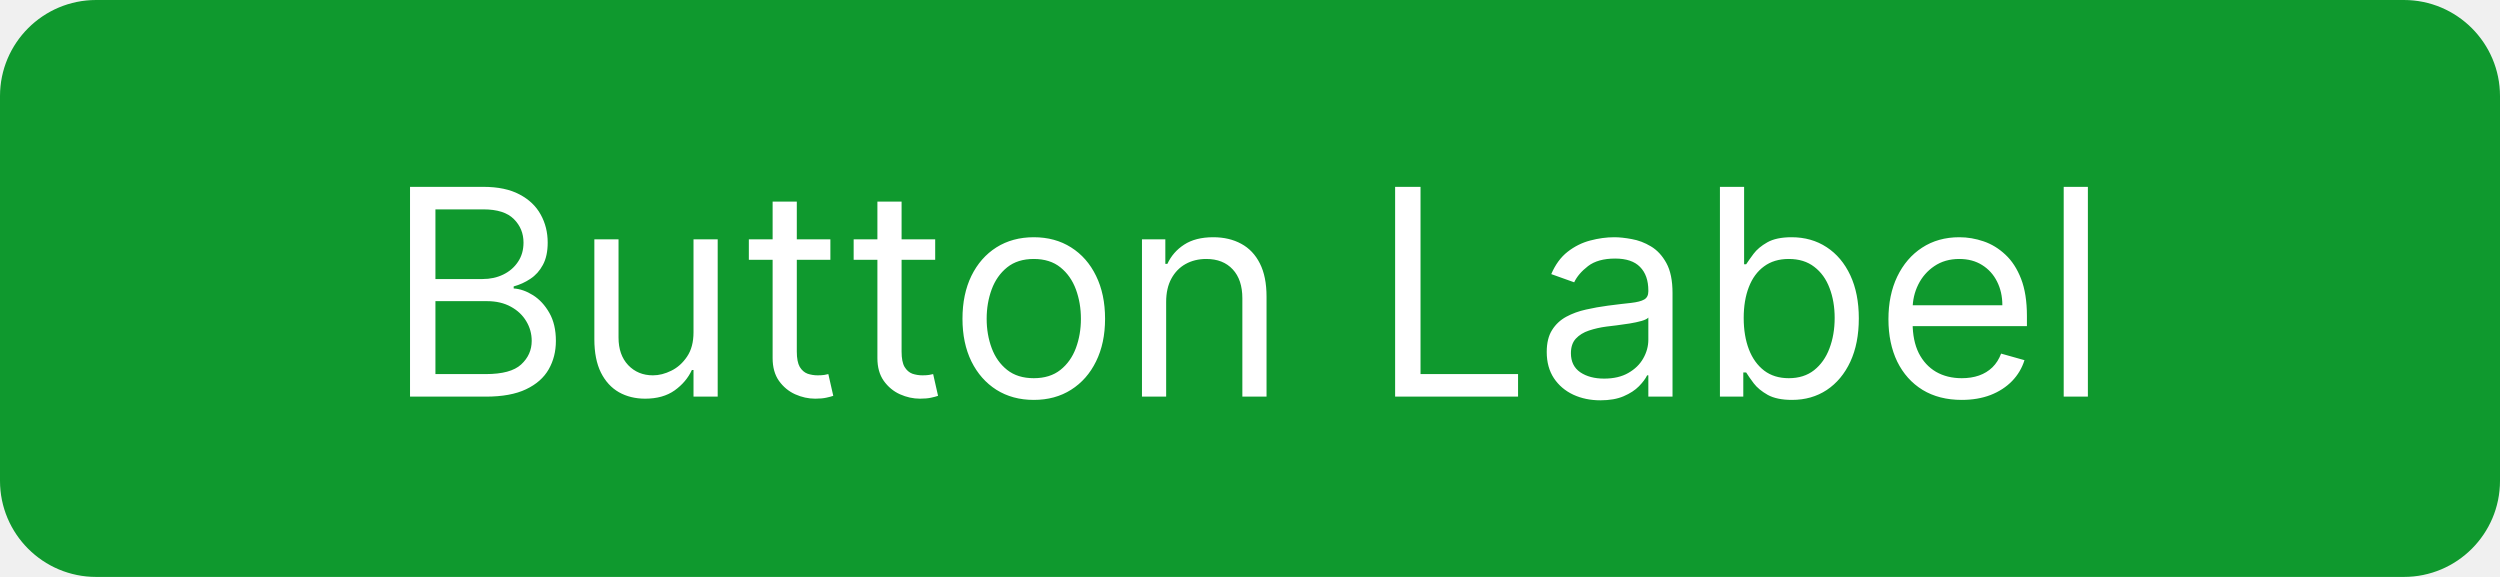
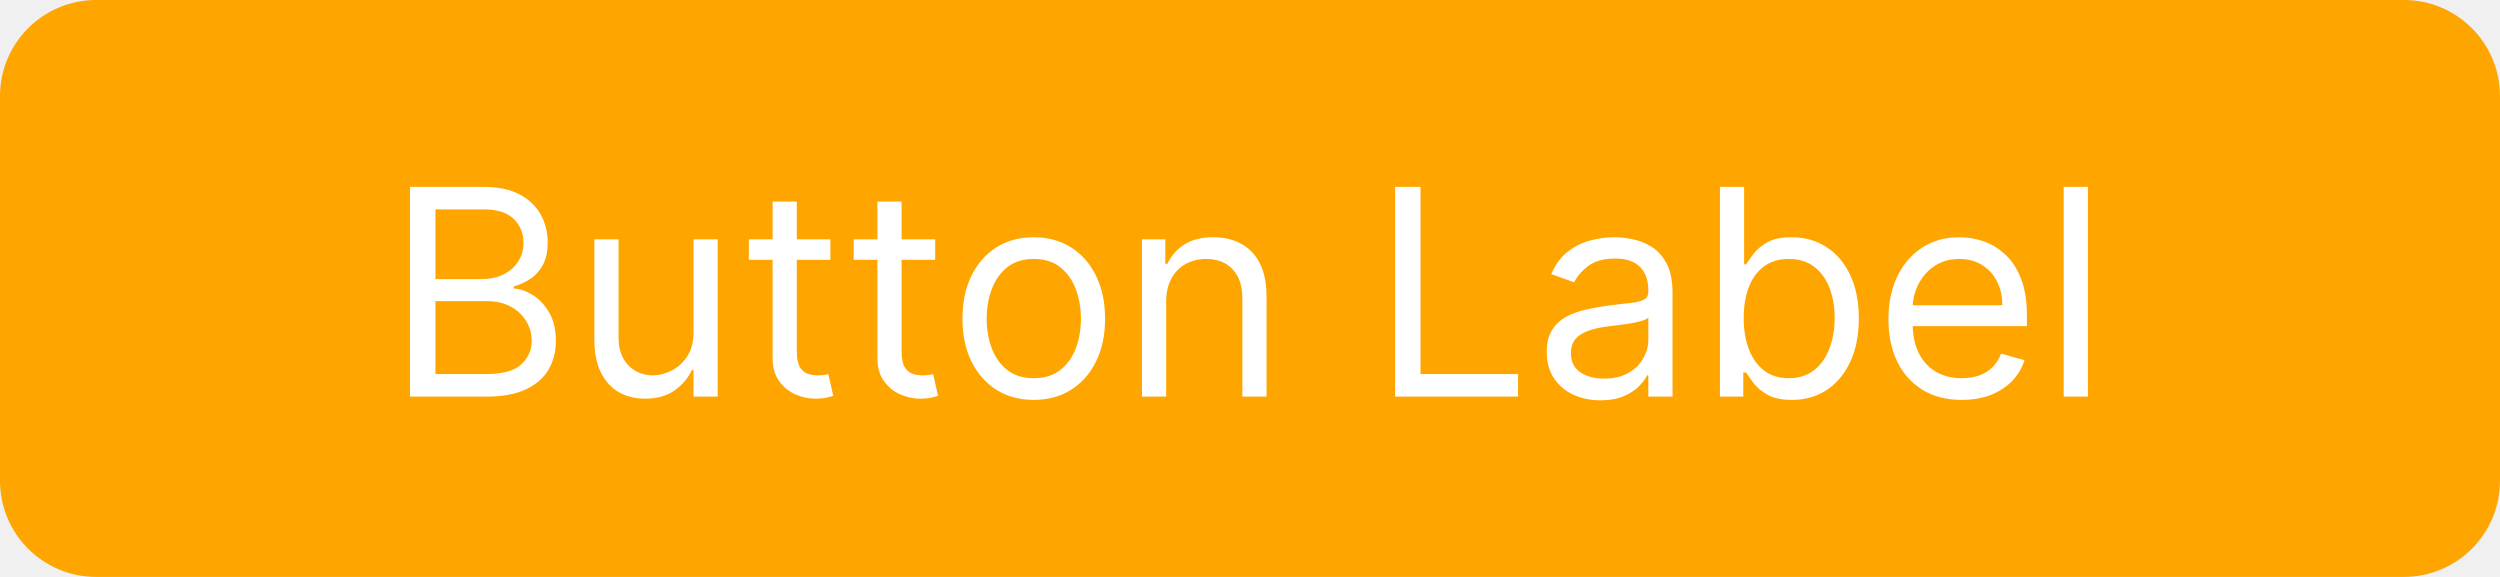
<svg xmlns="http://www.w3.org/2000/svg" width="104" height="24" viewBox="0 0 104 24" fill="none">
-   <rect width="104" height="24" rx="4" fill="#0F992E" />
+   <rect width="104" height="24" rx="4" fill="#FFA500" />
  <path d="M17.057 16.5V7.773H20.108C20.716 7.773 21.217 7.878 21.612 8.088C22.007 8.295 22.301 8.575 22.494 8.928C22.688 9.277 22.784 9.665 22.784 10.091C22.784 10.466 22.717 10.776 22.584 11.02C22.453 11.264 22.28 11.457 22.064 11.599C21.851 11.742 21.619 11.847 21.369 11.915V12C21.636 12.017 21.905 12.111 22.175 12.281C22.445 12.452 22.671 12.696 22.852 13.014C23.034 13.332 23.125 13.722 23.125 14.182C23.125 14.619 23.026 15.013 22.827 15.362C22.628 15.712 22.314 15.989 21.885 16.193C21.456 16.398 20.898 16.5 20.21 16.5H17.057ZM18.114 15.562H20.21C20.901 15.562 21.391 15.429 21.68 15.162C21.973 14.892 22.119 14.565 22.119 14.182C22.119 13.886 22.044 13.614 21.893 13.364C21.743 13.111 21.528 12.909 21.25 12.758C20.972 12.605 20.642 12.528 20.261 12.528H18.114V15.562ZM18.114 11.608H20.074C20.392 11.608 20.679 11.546 20.935 11.421C21.193 11.296 21.398 11.119 21.548 10.892C21.702 10.665 21.778 10.398 21.778 10.091C21.778 9.707 21.645 9.382 21.378 9.115C21.111 8.845 20.688 8.71 20.108 8.71H18.114V11.608ZM28.85 13.824V9.955H29.856V16.5H28.85V15.392H28.782C28.629 15.724 28.39 16.007 28.066 16.24C27.742 16.47 27.333 16.585 26.839 16.585C26.43 16.585 26.066 16.496 25.748 16.317C25.43 16.135 25.18 15.862 24.998 15.499C24.816 15.132 24.725 14.671 24.725 14.114V9.955H25.731V14.046C25.731 14.523 25.864 14.903 26.131 15.188C26.401 15.472 26.745 15.614 27.163 15.614C27.413 15.614 27.667 15.55 27.925 15.422C28.187 15.294 28.405 15.098 28.582 14.834C28.761 14.57 28.85 14.233 28.85 13.824ZM34.544 9.955V10.807H31.152V9.955H34.544ZM32.141 8.386H33.147V14.625C33.147 14.909 33.188 15.122 33.27 15.264C33.355 15.403 33.463 15.497 33.594 15.546C33.728 15.591 33.868 15.614 34.016 15.614C34.127 15.614 34.218 15.608 34.289 15.597C34.36 15.582 34.416 15.571 34.459 15.562L34.664 16.466C34.596 16.491 34.5 16.517 34.378 16.543C34.256 16.571 34.101 16.585 33.914 16.585C33.63 16.585 33.351 16.524 33.078 16.402C32.809 16.28 32.584 16.094 32.405 15.844C32.229 15.594 32.141 15.278 32.141 14.898V8.386ZM38.904 9.955V10.807H35.512V9.955H38.904ZM36.5 8.386H37.506V14.625C37.506 14.909 37.547 15.122 37.63 15.264C37.715 15.403 37.823 15.497 37.953 15.546C38.087 15.591 38.228 15.614 38.375 15.614C38.486 15.614 38.577 15.608 38.648 15.597C38.719 15.582 38.776 15.571 38.819 15.562L39.023 16.466C38.955 16.491 38.86 16.517 38.738 16.543C38.615 16.571 38.461 16.585 38.273 16.585C37.989 16.585 37.711 16.524 37.438 16.402C37.168 16.28 36.944 16.094 36.765 15.844C36.588 15.594 36.5 15.278 36.5 14.898V8.386ZM43.005 16.636C42.414 16.636 41.896 16.496 41.45 16.215C41.007 15.933 40.66 15.54 40.41 15.034C40.163 14.528 40.039 13.938 40.039 13.261C40.039 12.579 40.163 11.984 40.41 11.476C40.66 10.967 41.007 10.572 41.45 10.291C41.896 10.01 42.414 9.869 43.005 9.869C43.596 9.869 44.113 10.01 44.556 10.291C45.002 10.572 45.349 10.967 45.596 11.476C45.846 11.984 45.971 12.579 45.971 13.261C45.971 13.938 45.846 14.528 45.596 15.034C45.349 15.54 45.002 15.933 44.556 16.215C44.113 16.496 43.596 16.636 43.005 16.636ZM43.005 15.733C43.454 15.733 43.824 15.618 44.113 15.388C44.403 15.158 44.617 14.855 44.757 14.48C44.896 14.105 44.966 13.699 44.966 13.261C44.966 12.824 44.896 12.416 44.757 12.038C44.617 11.661 44.403 11.355 44.113 11.122C43.824 10.889 43.454 10.773 43.005 10.773C42.556 10.773 42.187 10.889 41.897 11.122C41.608 11.355 41.393 11.661 41.254 12.038C41.115 12.416 41.045 12.824 41.045 13.261C41.045 13.699 41.115 14.105 41.254 14.48C41.393 14.855 41.608 15.158 41.897 15.388C42.187 15.618 42.556 15.733 43.005 15.733ZM48.512 12.562V16.5H47.506V9.955H48.478V10.977H48.563C48.717 10.645 48.95 10.378 49.262 10.176C49.575 9.972 49.978 9.869 50.472 9.869C50.916 9.869 51.303 9.96 51.636 10.142C51.968 10.321 52.227 10.594 52.411 10.96C52.596 11.324 52.688 11.784 52.688 12.341V16.5H51.682V12.409C51.682 11.895 51.549 11.494 51.282 11.207C51.015 10.918 50.648 10.773 50.182 10.773C49.861 10.773 49.575 10.842 49.322 10.982C49.072 11.121 48.874 11.324 48.729 11.591C48.584 11.858 48.512 12.182 48.512 12.562ZM58.037 16.5V7.773H59.094V15.562H63.151V16.5H58.037ZM66.577 16.653C66.162 16.653 65.786 16.575 65.448 16.419C65.11 16.26 64.841 16.031 64.642 15.733C64.444 15.432 64.344 15.068 64.344 14.642C64.344 14.267 64.418 13.963 64.566 13.73C64.713 13.494 64.911 13.31 65.158 13.176C65.405 13.043 65.678 12.943 65.976 12.878C66.277 12.81 66.58 12.756 66.884 12.716C67.282 12.665 67.604 12.626 67.851 12.601C68.101 12.572 68.283 12.526 68.397 12.46C68.513 12.395 68.571 12.281 68.571 12.119V12.085C68.571 11.665 68.456 11.338 68.226 11.105C67.999 10.872 67.654 10.756 67.191 10.756C66.711 10.756 66.334 10.861 66.061 11.071C65.789 11.281 65.597 11.506 65.486 11.744L64.532 11.403C64.702 11.006 64.929 10.696 65.213 10.474C65.5 10.25 65.813 10.094 66.151 10.006C66.492 9.915 66.827 9.869 67.157 9.869C67.367 9.869 67.608 9.895 67.881 9.946C68.157 9.994 68.422 10.095 68.678 10.249C68.936 10.402 69.151 10.633 69.321 10.943C69.492 11.253 69.577 11.668 69.577 12.188V16.5H68.571V15.614H68.52C68.452 15.756 68.338 15.908 68.179 16.07C68.02 16.232 67.809 16.369 67.544 16.483C67.28 16.597 66.958 16.653 66.577 16.653ZM66.731 15.75C67.128 15.75 67.463 15.672 67.736 15.516C68.012 15.359 68.219 15.158 68.358 14.911C68.5 14.663 68.571 14.403 68.571 14.131V13.21C68.529 13.261 68.435 13.308 68.29 13.351C68.148 13.391 67.983 13.426 67.796 13.457C67.611 13.486 67.431 13.511 67.255 13.534C67.081 13.554 66.941 13.571 66.833 13.585C66.571 13.619 66.327 13.675 66.1 13.751C65.875 13.825 65.694 13.938 65.554 14.088C65.418 14.236 65.35 14.438 65.35 14.693C65.35 15.043 65.479 15.307 65.738 15.486C65.999 15.662 66.33 15.75 66.731 15.75ZM71.549 16.5V7.773H72.555V10.994H72.64C72.714 10.881 72.816 10.736 72.947 10.56C73.08 10.381 73.271 10.222 73.518 10.082C73.768 9.94 74.106 9.869 74.532 9.869C75.083 9.869 75.569 10.007 75.989 10.283C76.41 10.558 76.738 10.949 76.974 11.454C77.21 11.96 77.327 12.557 77.327 13.244C77.327 13.938 77.21 14.538 76.974 15.047C76.738 15.553 76.411 15.945 75.994 16.223C75.576 16.499 75.094 16.636 74.549 16.636C74.129 16.636 73.792 16.567 73.539 16.428C73.286 16.285 73.092 16.125 72.955 15.946C72.819 15.764 72.714 15.614 72.64 15.494H72.521V16.5H71.549ZM72.538 13.227C72.538 13.722 72.61 14.158 72.755 14.536C72.9 14.911 73.112 15.204 73.39 15.418C73.668 15.628 74.009 15.733 74.413 15.733C74.833 15.733 75.184 15.622 75.465 15.401C75.749 15.176 75.962 14.875 76.104 14.497C76.249 14.117 76.322 13.693 76.322 13.227C76.322 12.767 76.251 12.352 76.109 11.983C75.969 11.611 75.758 11.317 75.474 11.101C75.192 10.882 74.839 10.773 74.413 10.773C74.004 10.773 73.66 10.876 73.381 11.084C73.103 11.288 72.893 11.575 72.751 11.945C72.609 12.311 72.538 12.739 72.538 13.227ZM81.61 16.636C80.979 16.636 80.435 16.497 79.978 16.219C79.523 15.938 79.173 15.546 78.925 15.043C78.681 14.537 78.559 13.949 78.559 13.278C78.559 12.608 78.681 12.017 78.925 11.506C79.173 10.992 79.516 10.591 79.957 10.304C80.4 10.014 80.917 9.869 81.508 9.869C81.849 9.869 82.185 9.926 82.518 10.04C82.85 10.153 83.153 10.338 83.425 10.594C83.698 10.847 83.915 11.182 84.077 11.599C84.239 12.017 84.32 12.531 84.32 13.142V13.568H79.275V12.699H83.298C83.298 12.329 83.224 12 83.076 11.71C82.931 11.421 82.724 11.192 82.454 11.024C82.187 10.857 81.871 10.773 81.508 10.773C81.107 10.773 80.761 10.872 80.468 11.071C80.178 11.267 79.955 11.523 79.799 11.838C79.643 12.153 79.565 12.492 79.565 12.852V13.432C79.565 13.926 79.65 14.345 79.82 14.689C79.994 15.03 80.234 15.29 80.54 15.469C80.847 15.645 81.204 15.733 81.61 15.733C81.874 15.733 82.113 15.696 82.326 15.622C82.542 15.546 82.728 15.432 82.884 15.281C83.04 15.128 83.161 14.938 83.246 14.71L84.218 14.983C84.116 15.312 83.944 15.602 83.702 15.852C83.461 16.099 83.163 16.293 82.808 16.432C82.452 16.568 82.053 16.636 81.61 16.636ZM86.856 7.773V16.5H85.85V7.773H86.856Z" fill="white" />
</svg>
